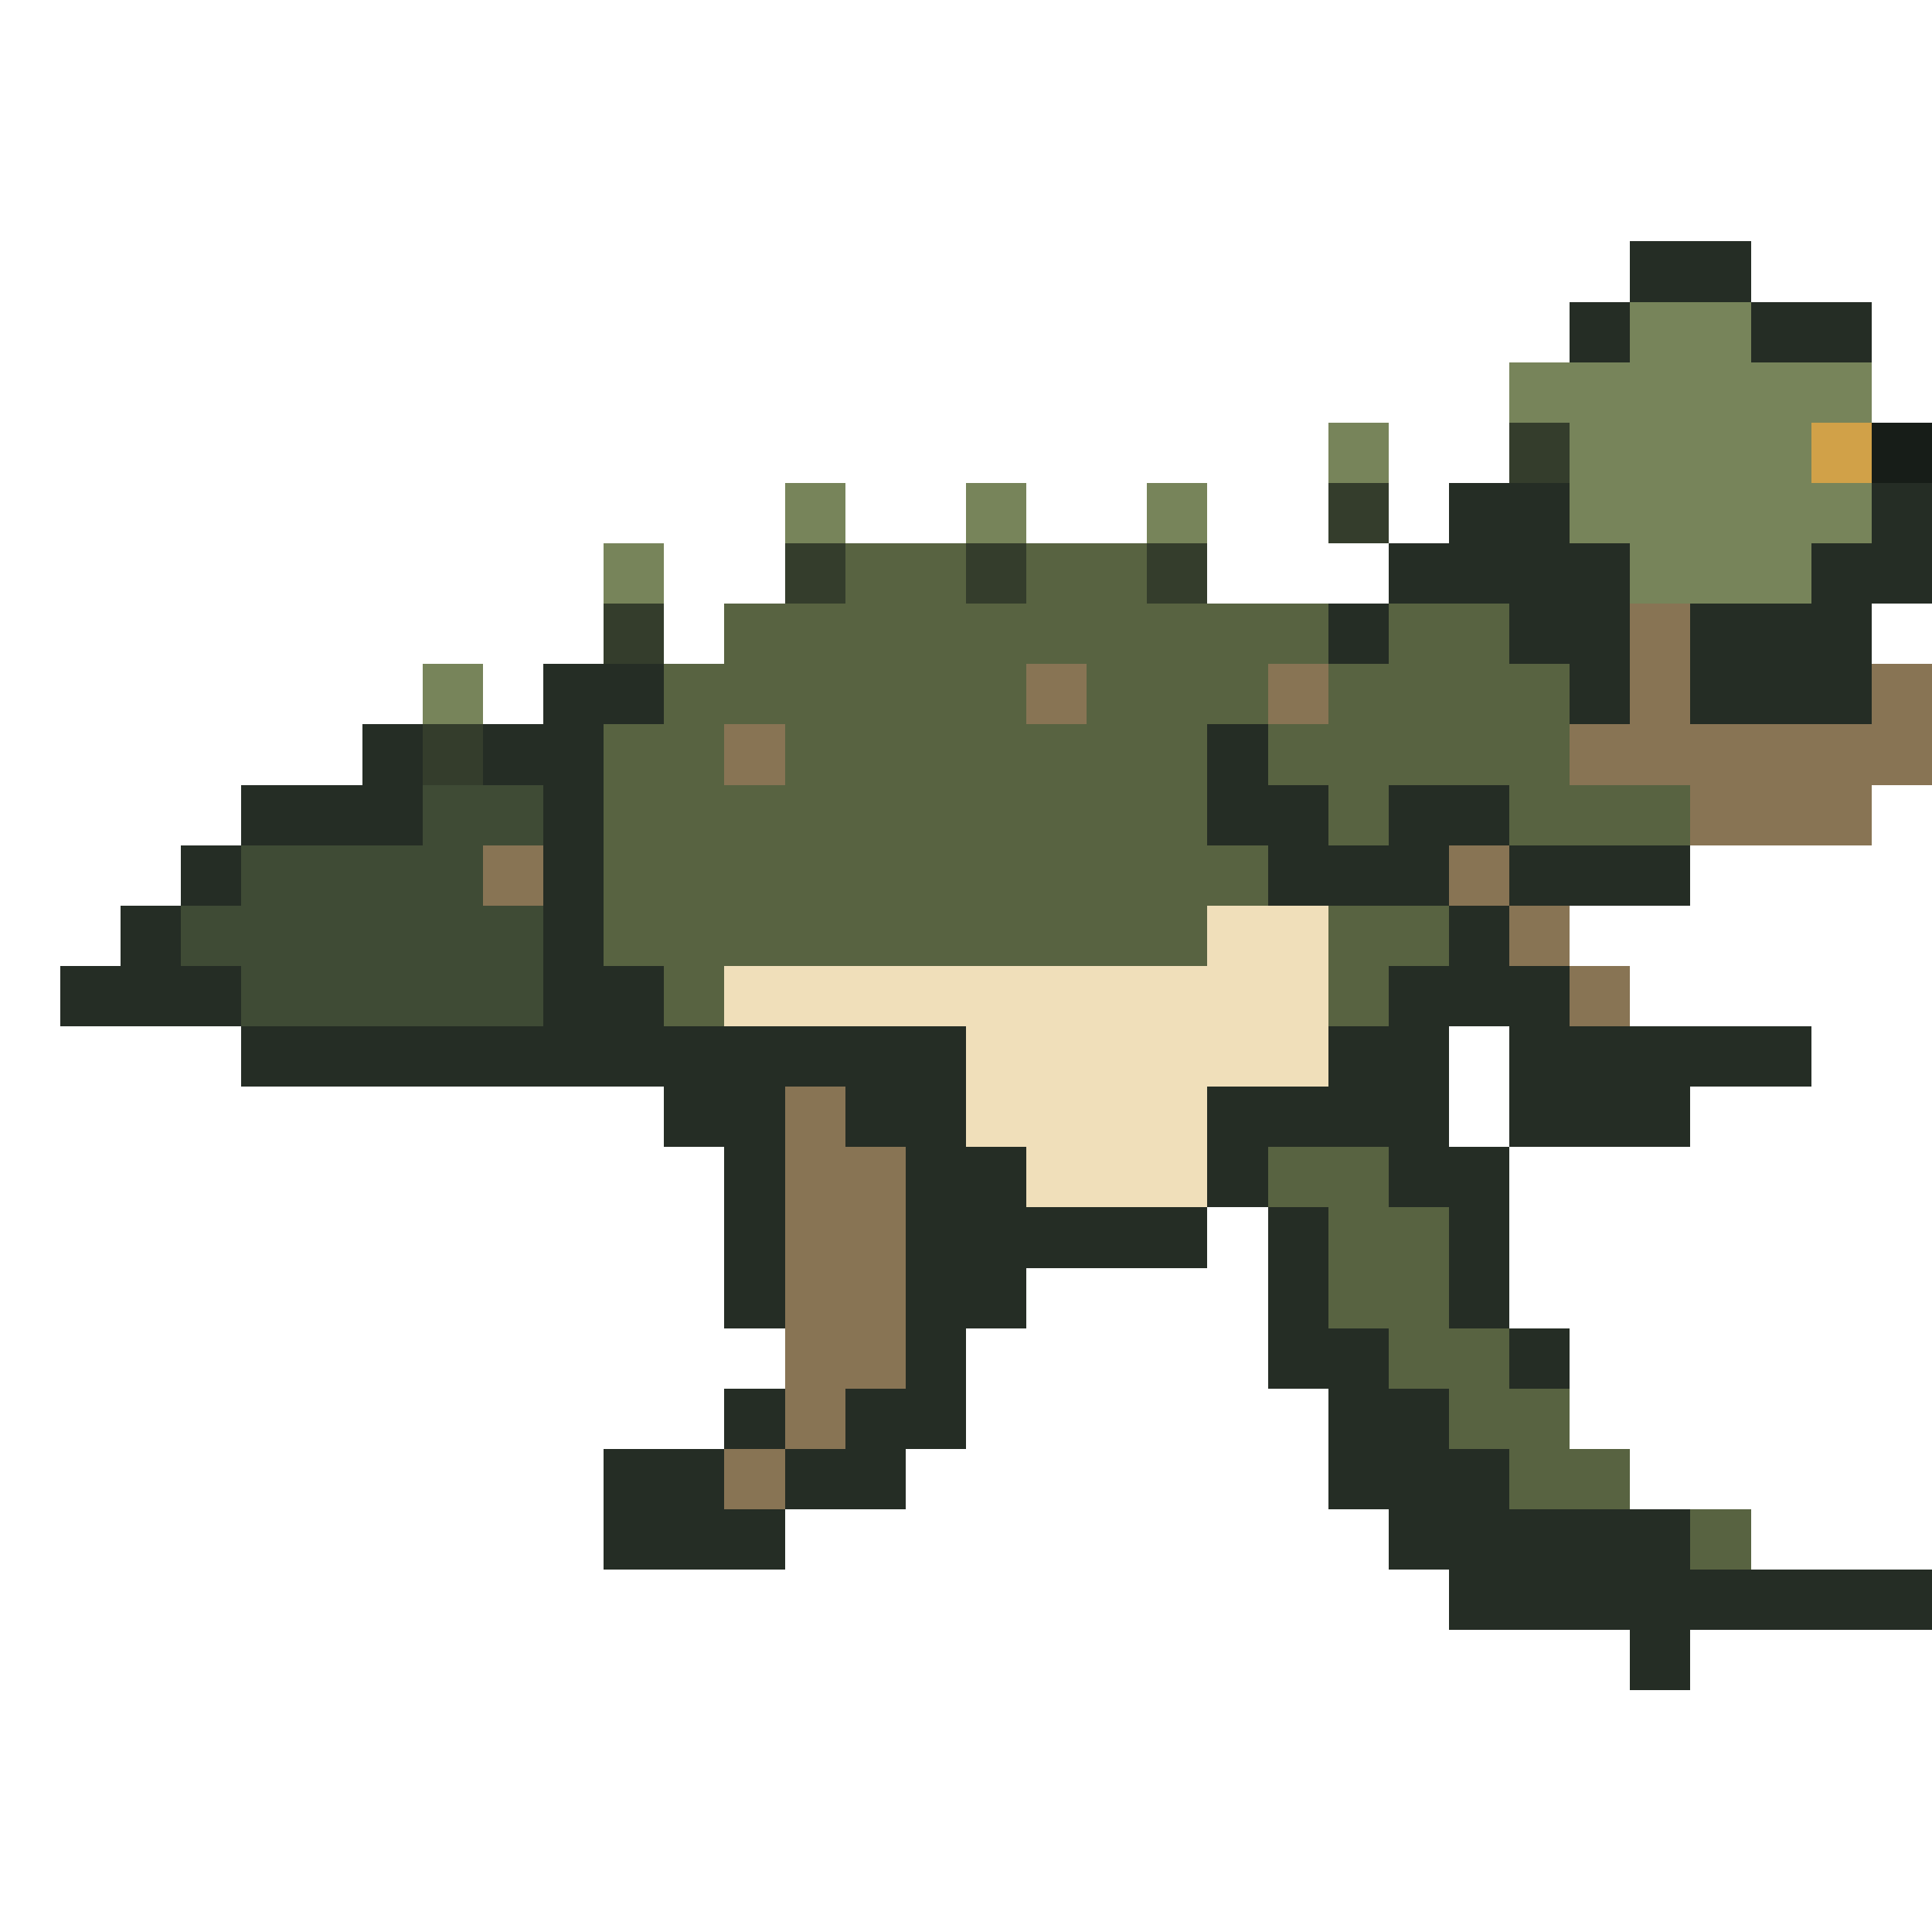
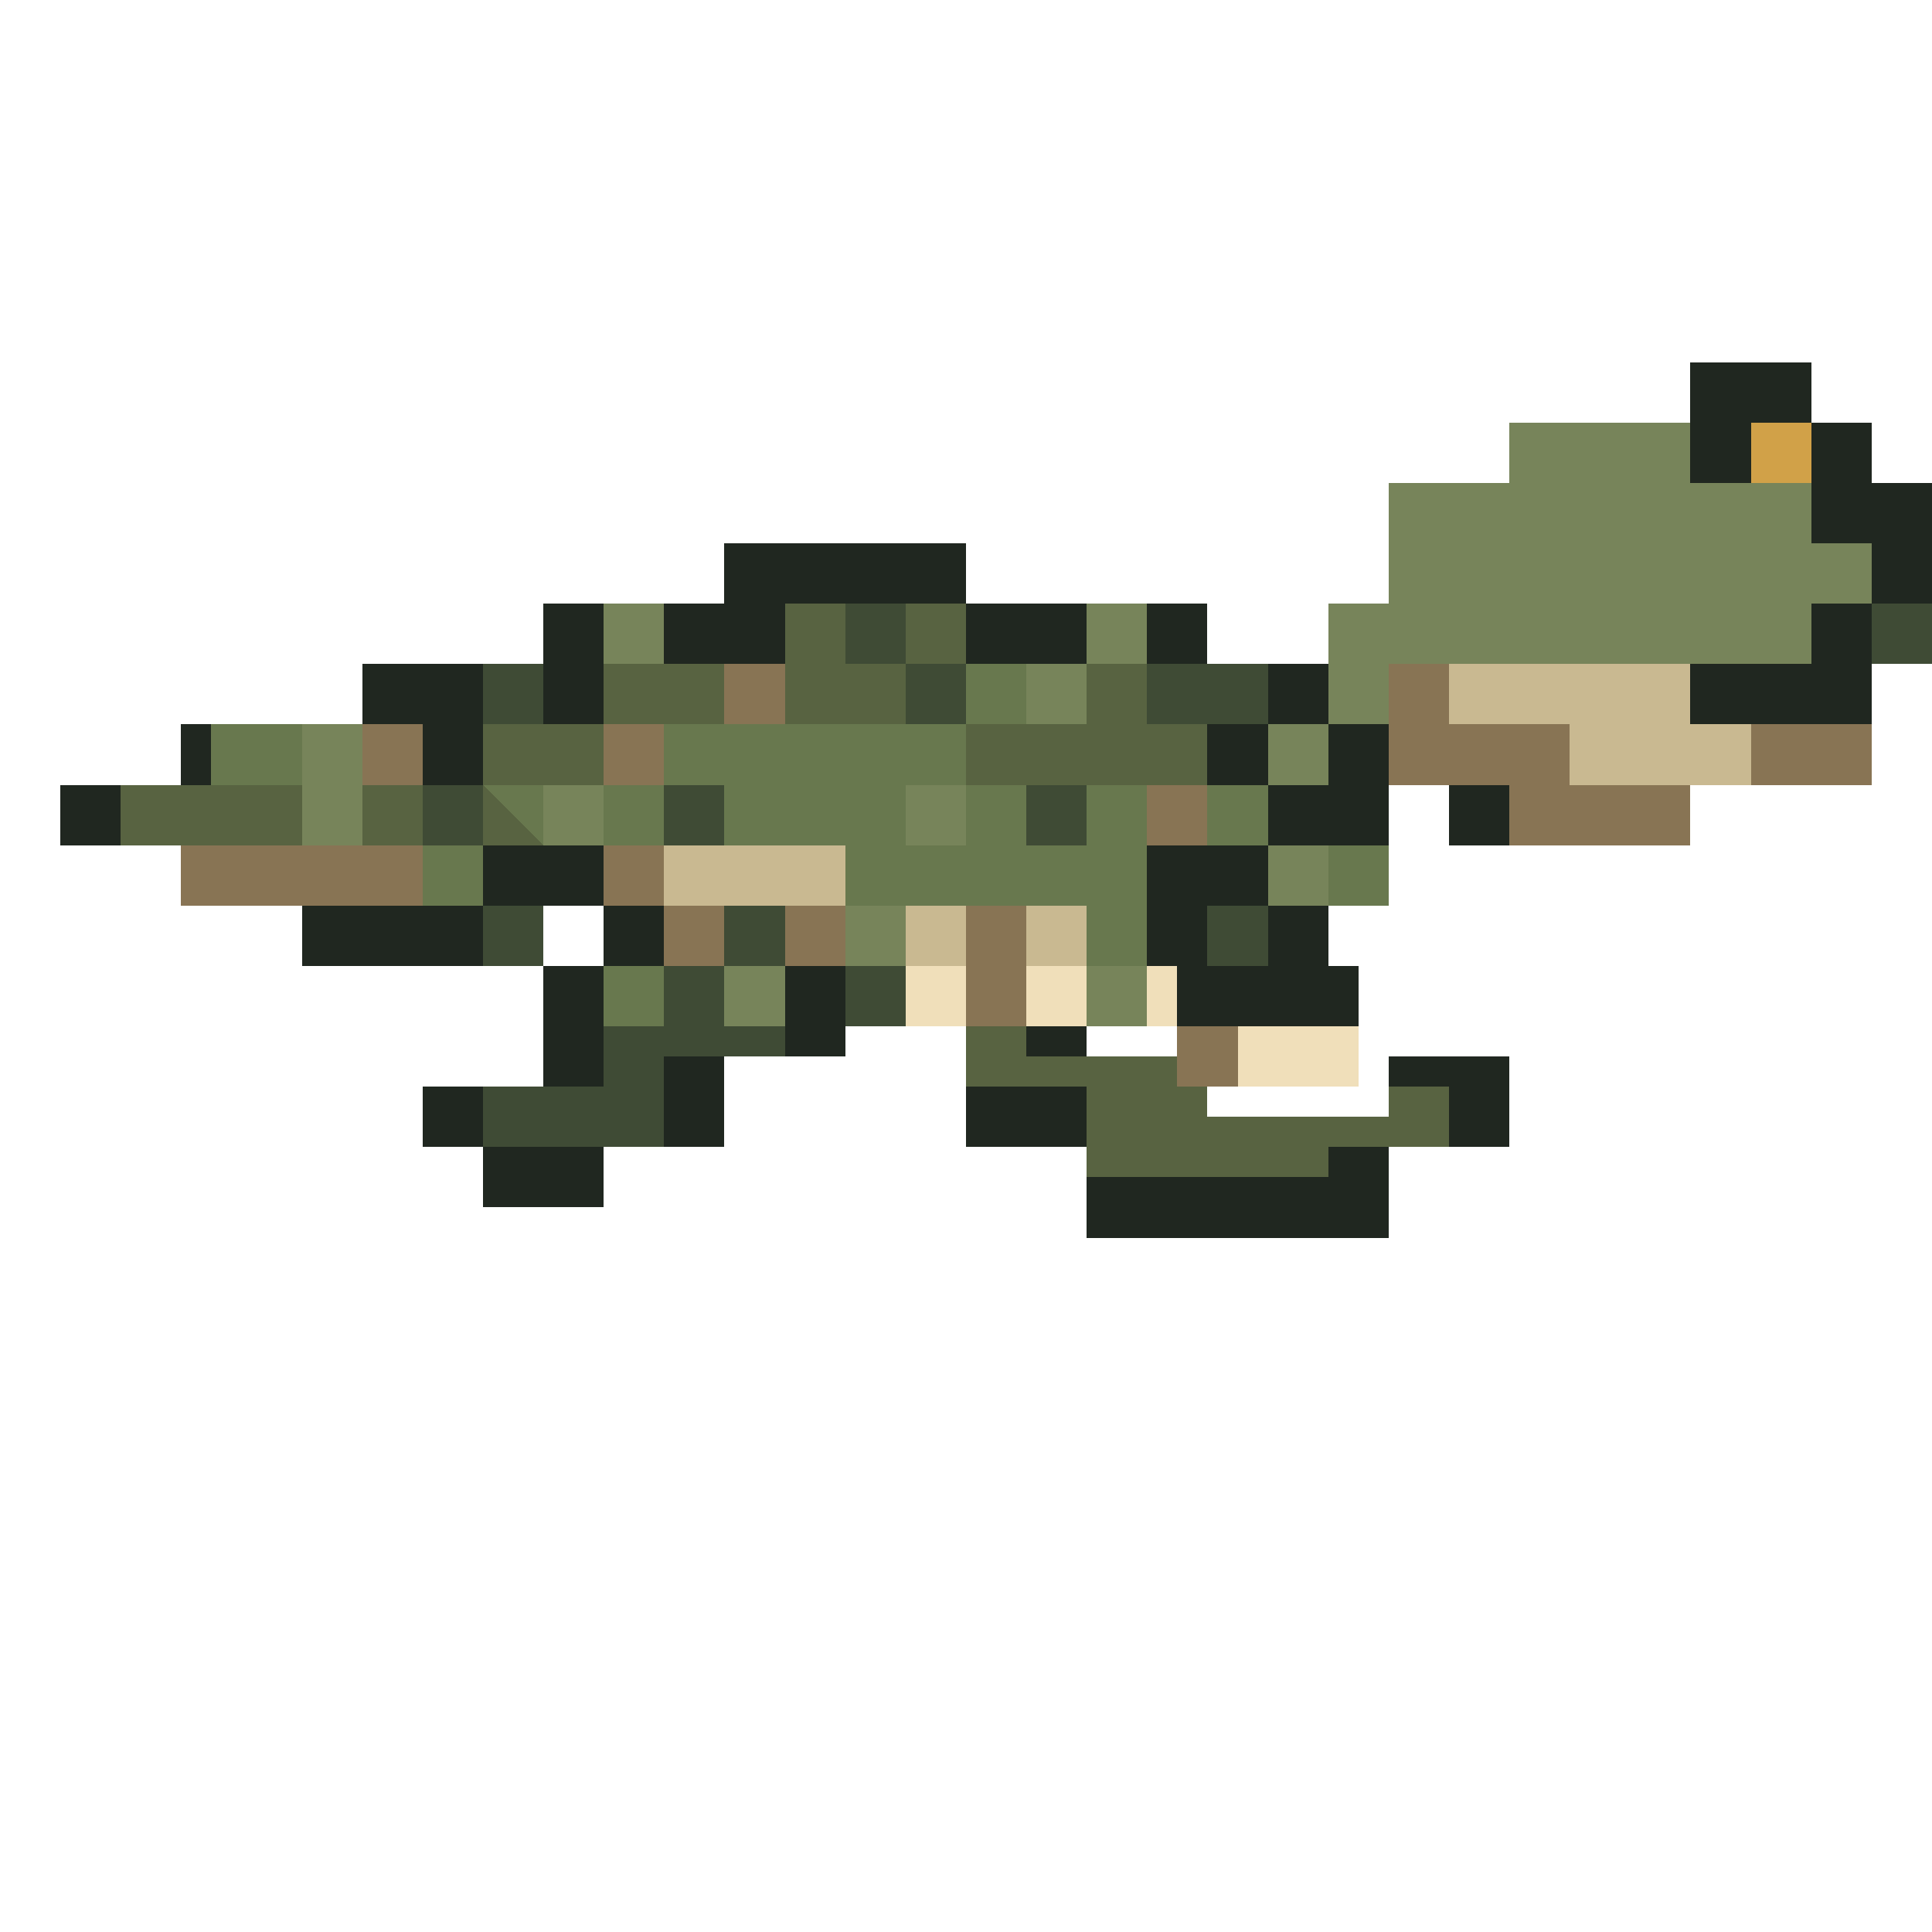
- <svg xmlns="http://www.w3.org/2000/svg" viewBox="0 0 128 128" shape-rendering="crispEdges" role="img" aria-label="Vasti" data-character="Vasti" data-species="Vastatosaurus rex" data-origin="King Kong 2005" data-anatomy="armored tyrannosaur skull three-fingered forelimbs" data-hand-digits="3" data-colors="olive-green brown beige" data-render-style="pixel-art" data-pixel-grid="4px" data-pose="jump">
-   <rect x="108" y="16" width="4" height="4" fill="#252d25" />
-   <rect x="112" y="16" width="4" height="4" fill="#252d25" />
-   <rect x="104" y="20" width="4" height="4" fill="#252d25" />
-   <rect x="108" y="20" width="4" height="4" fill="#77845a" />
-   <rect x="112" y="20" width="4" height="4" fill="#77845a" />
-   <rect x="116" y="20" width="4" height="4" fill="#252d25" />
-   <rect x="120" y="20" width="4" height="4" fill="#252d25" />
-   <rect x="100" y="24" width="4" height="4" fill="#77845a" />
-   <rect x="104" y="24" width="4" height="4" fill="#77845a" />
-   <rect x="108" y="24" width="4" height="4" fill="#77845a" />
-   <rect x="112" y="24" width="4" height="4" fill="#77845a" />
-   <rect x="116" y="24" width="4" height="4" fill="#77845a" />
-   <rect x="120" y="24" width="4" height="4" fill="#77845a" />
-   <rect x="88" y="28" width="4" height="4" fill="#77845a" />
-   <rect x="100" y="28" width="4" height="4" fill="#343d2c" />
-   <rect x="104" y="28" width="4" height="4" fill="#77845a" />
-   <rect x="108" y="28" width="4" height="4" fill="#77845a" />
-   <rect x="112" y="28" width="4" height="4" fill="#77845a" />
-   <rect x="116" y="28" width="4" height="4" fill="#77845a" />
-   <rect x="120" y="28" width="4" height="4" fill="#d1a148" />
-   <rect x="124" y="28" width="4" height="4" fill="#171d18" />
-   <rect x="52" y="32" width="4" height="4" fill="#77845a" />
-   <rect x="64" y="32" width="4" height="4" fill="#77845a" />
-   <rect x="76" y="32" width="4" height="4" fill="#77845a" />
-   <rect x="88" y="32" width="4" height="4" fill="#343d2c" />
-   <rect x="96" y="32" width="4" height="4" fill="#252d25" />
-   <rect x="100" y="32" width="4" height="4" fill="#252d25" />
-   <rect x="104" y="32" width="4" height="4" fill="#77845a" />
-   <rect x="108" y="32" width="4" height="4" fill="#77845a" />
-   <rect x="112" y="32" width="4" height="4" fill="#77845a" />
-   <rect x="116" y="32" width="4" height="4" fill="#77845a" />
-   <rect x="120" y="32" width="4" height="4" fill="#77845a" />
-   <rect x="124" y="32" width="4" height="4" fill="#252d25" />
-   <rect x="40" y="36" width="4" height="4" fill="#77845a" />
-   <rect x="52" y="36" width="4" height="4" fill="#343d2c" />
-   <rect x="56" y="36" width="4" height="4" fill="#586341" />
-   <rect x="60" y="36" width="4" height="4" fill="#586341" />
-   <rect x="64" y="36" width="4" height="4" fill="#343d2c" />
-   <rect x="68" y="36" width="4" height="4" fill="#586341" />
-   <rect x="72" y="36" width="4" height="4" fill="#586341" />
-   <rect x="76" y="36" width="4" height="4" fill="#343d2c" />
-   <rect x="92" y="36" width="4" height="4" fill="#252d25" />
-   <rect x="96" y="36" width="4" height="4" fill="#252d25" />
-   <rect x="100" y="36" width="4" height="4" fill="#252d25" />
-   <rect x="104" y="36" width="4" height="4" fill="#252d25" />
-   <rect x="108" y="36" width="4" height="4" fill="#77845a" />
-   <rect x="112" y="36" width="4" height="4" fill="#77845a" />
-   <rect x="116" y="36" width="4" height="4" fill="#77845a" />
-   <rect x="120" y="36" width="4" height="4" fill="#252d25" />
-   <rect x="124" y="36" width="4" height="4" fill="#252d25" />
-   <rect x="40" y="40" width="4" height="4" fill="#343d2c" />
-   <rect x="48" y="40" width="4" height="4" fill="#586341" />
-   <rect x="52" y="40" width="4" height="4" fill="#586341" />
-   <rect x="56" y="40" width="4" height="4" fill="#586341" />
-   <rect x="60" y="40" width="4" height="4" fill="#586341" />
-   <rect x="64" y="40" width="4" height="4" fill="#586341" />
-   <rect x="68" y="40" width="4" height="4" fill="#586341" />
-   <rect x="72" y="40" width="4" height="4" fill="#586341" />
-   <rect x="76" y="40" width="4" height="4" fill="#586341" />
-   <rect x="80" y="40" width="4" height="4" fill="#586341" />
-   <rect x="84" y="40" width="4" height="4" fill="#586341" />
-   <rect x="88" y="40" width="4" height="4" fill="#252d25" />
-   <rect x="92" y="40" width="4" height="4" fill="#586341" />
-   <rect x="96" y="40" width="4" height="4" fill="#586341" />
-   <rect x="100" y="40" width="4" height="4" fill="#252d25" />
-   <rect x="104" y="40" width="4" height="4" fill="#252d25" />
-   <rect x="108" y="40" width="4" height="4" fill="#887454" />
-   <rect x="112" y="40" width="4" height="4" fill="#252d25" />
-   <rect x="116" y="40" width="4" height="4" fill="#252d25" />
-   <rect x="120" y="40" width="4" height="4" fill="#252d25" />
-   <rect x="28" y="44" width="4" height="4" fill="#77845a" />
-   <rect x="36" y="44" width="4" height="4" fill="#252d25" />
-   <rect x="40" y="44" width="4" height="4" fill="#252d25" />
-   <rect x="44" y="44" width="4" height="4" fill="#586341" />
-   <rect x="48" y="44" width="4" height="4" fill="#586341" />
-   <rect x="52" y="44" width="4" height="4" fill="#586341" />
-   <rect x="56" y="44" width="4" height="4" fill="#586341" />
-   <rect x="60" y="44" width="4" height="4" fill="#586341" />
-   <rect x="64" y="44" width="4" height="4" fill="#586341" />
-   <rect x="68" y="44" width="4" height="4" fill="#887454" />
-   <rect x="72" y="44" width="4" height="4" fill="#586341" />
-   <rect x="76" y="44" width="4" height="4" fill="#586341" />
-   <rect x="80" y="44" width="4" height="4" fill="#586341" />
-   <rect x="84" y="44" width="4" height="4" fill="#887454" />
-   <rect x="88" y="44" width="4" height="4" fill="#586341" />
-   <rect x="92" y="44" width="4" height="4" fill="#586341" />
-   <rect x="96" y="44" width="4" height="4" fill="#586341" />
-   <rect x="100" y="44" width="4" height="4" fill="#586341" />
-   <rect x="104" y="44" width="4" height="4" fill="#252d25" />
-   <rect x="108" y="44" width="4" height="4" fill="#887454" />
-   <rect x="112" y="44" width="4" height="4" fill="#252d25" />
-   <rect x="116" y="44" width="4" height="4" fill="#252d25" />
-   <rect x="120" y="44" width="4" height="4" fill="#252d25" />
-   <rect x="124" y="44" width="4" height="4" fill="#887454" />
-   <rect x="24" y="48" width="4" height="4" fill="#252d25" />
-   <rect x="28" y="48" width="4" height="4" fill="#343d2c" />
-   <rect x="32" y="48" width="4" height="4" fill="#252d25" />
-   <rect x="36" y="48" width="4" height="4" fill="#252d25" />
-   <rect x="40" y="48" width="4" height="4" fill="#586341" />
-   <rect x="44" y="48" width="4" height="4" fill="#586341" />
-   <rect x="48" y="48" width="4" height="4" fill="#887454" />
-   <rect x="52" y="48" width="4" height="4" fill="#586341" />
-   <rect x="56" y="48" width="4" height="4" fill="#586341" />
-   <rect x="60" y="48" width="4" height="4" fill="#586341" />
-   <rect x="64" y="48" width="4" height="4" fill="#586341" />
-   <rect x="68" y="48" width="4" height="4" fill="#586341" />
-   <rect x="72" y="48" width="4" height="4" fill="#586341" />
-   <rect x="76" y="48" width="4" height="4" fill="#586341" />
-   <rect x="80" y="48" width="4" height="4" fill="#252d25" />
-   <rect x="84" y="48" width="4" height="4" fill="#586341" />
-   <rect x="88" y="48" width="4" height="4" fill="#586341" />
-   <rect x="92" y="48" width="4" height="4" fill="#586341" />
-   <rect x="96" y="48" width="4" height="4" fill="#586341" />
-   <rect x="100" y="48" width="4" height="4" fill="#586341" />
-   <rect x="104" y="48" width="4" height="4" fill="#887454" />
-   <rect x="108" y="48" width="4" height="4" fill="#887454" />
-   <rect x="112" y="48" width="4" height="4" fill="#887454" />
-   <rect x="116" y="48" width="4" height="4" fill="#887454" />
-   <rect x="120" y="48" width="4" height="4" fill="#887454" />
-   <rect x="124" y="48" width="4" height="4" fill="#887454" />
-   <rect x="16" y="52" width="4" height="4" fill="#252d25" />
-   <rect x="20" y="52" width="4" height="4" fill="#252d25" />
-   <rect x="24" y="52" width="4" height="4" fill="#252d25" />
-   <rect x="28" y="52" width="4" height="4" fill="#3f4b35" />
-   <rect x="32" y="52" width="4" height="4" fill="#3f4b35" />
-   <rect x="36" y="52" width="4" height="4" fill="#252d25" />
-   <rect x="40" y="52" width="4" height="4" fill="#586341" />
-   <rect x="44" y="52" width="4" height="4" fill="#586341" />
-   <rect x="48" y="52" width="4" height="4" fill="#586341" />
-   <rect x="52" y="52" width="4" height="4" fill="#586341" />
-   <rect x="56" y="52" width="4" height="4" fill="#586341" />
-   <rect x="60" y="52" width="4" height="4" fill="#586341" />
-   <rect x="64" y="52" width="4" height="4" fill="#586341" />
-   <rect x="68" y="52" width="4" height="4" fill="#586341" />
-   <rect x="72" y="52" width="4" height="4" fill="#586341" />
-   <rect x="76" y="52" width="4" height="4" fill="#586341" />
-   <rect x="80" y="52" width="4" height="4" fill="#252d25" />
-   <rect x="84" y="52" width="4" height="4" fill="#252d25" />
-   <rect x="88" y="52" width="4" height="4" fill="#586341" />
-   <rect x="92" y="52" width="4" height="4" fill="#252d25" />
-   <rect x="96" y="52" width="4" height="4" fill="#252d25" />
-   <rect x="100" y="52" width="4" height="4" fill="#586341" />
-   <rect x="104" y="52" width="4" height="4" fill="#586341" />
-   <rect x="108" y="52" width="4" height="4" fill="#586341" />
-   <rect x="112" y="52" width="4" height="4" fill="#887454" />
-   <rect x="116" y="52" width="4" height="4" fill="#887454" />
-   <rect x="120" y="52" width="4" height="4" fill="#887454" />
-   <rect x="12" y="56" width="4" height="4" fill="#252d25" />
-   <rect x="16" y="56" width="4" height="4" fill="#3f4b35" />
-   <rect x="20" y="56" width="4" height="4" fill="#3f4b35" />
-   <rect x="24" y="56" width="4" height="4" fill="#3f4b35" />
-   <rect x="28" y="56" width="4" height="4" fill="#3f4b35" />
-   <rect x="32" y="56" width="4" height="4" fill="#887454" />
-   <rect x="36" y="56" width="4" height="4" fill="#252d25" />
-   <rect x="40" y="56" width="4" height="4" fill="#586341" />
-   <rect x="44" y="56" width="4" height="4" fill="#586341" />
-   <rect x="48" y="56" width="4" height="4" fill="#586341" />
-   <rect x="52" y="56" width="4" height="4" fill="#586341" />
-   <rect x="56" y="56" width="4" height="4" fill="#586341" />
-   <rect x="60" y="56" width="4" height="4" fill="#586341" />
-   <rect x="64" y="56" width="4" height="4" fill="#586341" />
-   <rect x="68" y="56" width="4" height="4" fill="#586341" />
-   <rect x="72" y="56" width="4" height="4" fill="#586341" />
-   <rect x="76" y="56" width="4" height="4" fill="#586341" />
-   <rect x="80" y="56" width="4" height="4" fill="#586341" />
-   <rect x="84" y="56" width="4" height="4" fill="#252d25" />
-   <rect x="88" y="56" width="4" height="4" fill="#252d25" />
-   <rect x="92" y="56" width="4" height="4" fill="#252d25" />
-   <rect x="96" y="56" width="4" height="4" fill="#887454" />
-   <rect x="100" y="56" width="4" height="4" fill="#252d25" />
-   <rect x="104" y="56" width="4" height="4" fill="#252d25" />
-   <rect x="108" y="56" width="4" height="4" fill="#252d25" />
-   <rect x="8" y="60" width="4" height="4" fill="#252d25" />
-   <rect x="12" y="60" width="4" height="4" fill="#3f4b35" />
-   <rect x="16" y="60" width="4" height="4" fill="#3f4b35" />
-   <rect x="20" y="60" width="4" height="4" fill="#3f4b35" />
-   <rect x="24" y="60" width="4" height="4" fill="#3f4b35" />
-   <rect x="28" y="60" width="4" height="4" fill="#3f4b35" />
-   <rect x="32" y="60" width="4" height="4" fill="#3f4b35" />
-   <rect x="36" y="60" width="4" height="4" fill="#252d25" />
-   <rect x="40" y="60" width="4" height="4" fill="#586341" />
-   <rect x="44" y="60" width="4" height="4" fill="#586341" />
-   <rect x="48" y="60" width="4" height="4" fill="#586341" />
-   <rect x="52" y="60" width="4" height="4" fill="#586341" />
-   <rect x="56" y="60" width="4" height="4" fill="#586341" />
-   <rect x="60" y="60" width="4" height="4" fill="#586341" />
-   <rect x="64" y="60" width="4" height="4" fill="#586341" />
-   <rect x="68" y="60" width="4" height="4" fill="#586341" />
-   <rect x="72" y="60" width="4" height="4" fill="#586341" />
-   <rect x="76" y="60" width="4" height="4" fill="#586341" />
-   <rect x="80" y="60" width="4" height="4" fill="#f0dfba" />
-   <rect x="84" y="60" width="4" height="4" fill="#f0dfba" />
-   <rect x="88" y="60" width="4" height="4" fill="#586341" />
-   <rect x="92" y="60" width="4" height="4" fill="#586341" />
-   <rect x="96" y="60" width="4" height="4" fill="#252d25" />
-   <rect x="100" y="60" width="4" height="4" fill="#887454" />
-   <rect x="4" y="64" width="4" height="4" fill="#252d25" />
-   <rect x="8" y="64" width="4" height="4" fill="#252d25" />
-   <rect x="12" y="64" width="4" height="4" fill="#252d25" />
-   <rect x="16" y="64" width="4" height="4" fill="#3f4b35" />
-   <rect x="20" y="64" width="4" height="4" fill="#3f4b35" />
-   <rect x="24" y="64" width="4" height="4" fill="#3f4b35" />
-   <rect x="28" y="64" width="4" height="4" fill="#3f4b35" />
-   <rect x="32" y="64" width="4" height="4" fill="#3f4b35" />
-   <rect x="36" y="64" width="4" height="4" fill="#252d25" />
-   <rect x="40" y="64" width="4" height="4" fill="#252d25" />
-   <rect x="44" y="64" width="4" height="4" fill="#586341" />
-   <rect x="48" y="64" width="4" height="4" fill="#f0dfba" />
-   <rect x="52" y="64" width="4" height="4" fill="#f0dfba" />
-   <rect x="56" y="64" width="4" height="4" fill="#f0dfba" />
-   <rect x="60" y="64" width="4" height="4" fill="#f0dfba" />
-   <rect x="64" y="64" width="4" height="4" fill="#f0dfba" />
-   <rect x="68" y="64" width="4" height="4" fill="#f0dfba" />
-   <rect x="72" y="64" width="4" height="4" fill="#f0dfba" />
-   <rect x="76" y="64" width="4" height="4" fill="#f0dfba" />
-   <rect x="80" y="64" width="4" height="4" fill="#f0dfba" />
-   <rect x="84" y="64" width="4" height="4" fill="#f0dfba" />
-   <rect x="88" y="64" width="4" height="4" fill="#586341" />
-   <rect x="92" y="64" width="4" height="4" fill="#252d25" />
-   <rect x="96" y="64" width="4" height="4" fill="#252d25" />
-   <rect x="100" y="64" width="4" height="4" fill="#252d25" />
-   <rect x="104" y="64" width="4" height="4" fill="#887454" />
-   <rect x="16" y="68" width="4" height="4" fill="#252d25" />
-   <rect x="20" y="68" width="4" height="4" fill="#252d25" />
-   <rect x="24" y="68" width="4" height="4" fill="#252d25" />
-   <rect x="28" y="68" width="4" height="4" fill="#252d25" />
-   <rect x="32" y="68" width="4" height="4" fill="#252d25" />
-   <rect x="36" y="68" width="4" height="4" fill="#252d25" />
-   <rect x="40" y="68" width="4" height="4" fill="#252d25" />
-   <rect x="44" y="68" width="4" height="4" fill="#252d25" />
-   <rect x="48" y="68" width="4" height="4" fill="#252d25" />
-   <rect x="52" y="68" width="4" height="4" fill="#252d25" />
-   <rect x="56" y="68" width="4" height="4" fill="#252d25" />
-   <rect x="60" y="68" width="4" height="4" fill="#252d25" />
-   <rect x="64" y="68" width="4" height="4" fill="#f0dfba" />
-   <rect x="68" y="68" width="4" height="4" fill="#f0dfba" />
-   <rect x="72" y="68" width="4" height="4" fill="#f0dfba" />
-   <rect x="76" y="68" width="4" height="4" fill="#f0dfba" />
-   <rect x="80" y="68" width="4" height="4" fill="#f0dfba" />
-   <rect x="84" y="68" width="4" height="4" fill="#f0dfba" />
-   <rect x="88" y="68" width="4" height="4" fill="#252d25" />
-   <rect x="92" y="68" width="4" height="4" fill="#252d25" />
-   <rect x="100" y="68" width="4" height="4" fill="#252d25" />
-   <rect x="104" y="68" width="4" height="4" fill="#252d25" />
-   <rect x="108" y="68" width="4" height="4" fill="#252d25" />
-   <rect x="112" y="68" width="4" height="4" fill="#252d25" />
-   <rect x="116" y="68" width="4" height="4" fill="#252d25" />
-   <rect x="44" y="72" width="4" height="4" fill="#252d25" />
-   <rect x="48" y="72" width="4" height="4" fill="#252d25" />
-   <rect x="52" y="72" width="4" height="4" fill="#887454" />
-   <rect x="56" y="72" width="4" height="4" fill="#252d25" />
-   <rect x="60" y="72" width="4" height="4" fill="#252d25" />
-   <rect x="64" y="72" width="4" height="4" fill="#f0dfba" />
-   <rect x="68" y="72" width="4" height="4" fill="#f0dfba" />
-   <rect x="72" y="72" width="4" height="4" fill="#f0dfba" />
-   <rect x="76" y="72" width="4" height="4" fill="#f0dfba" />
-   <rect x="80" y="72" width="4" height="4" fill="#252d25" />
-   <rect x="84" y="72" width="4" height="4" fill="#252d25" />
-   <rect x="88" y="72" width="4" height="4" fill="#252d25" />
-   <rect x="92" y="72" width="4" height="4" fill="#252d25" />
-   <rect x="100" y="72" width="4" height="4" fill="#252d25" />
-   <rect x="104" y="72" width="4" height="4" fill="#252d25" />
-   <rect x="108" y="72" width="4" height="4" fill="#252d25" />
-   <rect x="48" y="76" width="4" height="4" fill="#252d25" />
-   <rect x="52" y="76" width="4" height="4" fill="#887454" />
-   <rect x="56" y="76" width="4" height="4" fill="#887454" />
-   <rect x="60" y="76" width="4" height="4" fill="#252d25" />
-   <rect x="64" y="76" width="4" height="4" fill="#252d25" />
-   <rect x="68" y="76" width="4" height="4" fill="#f0dfba" />
-   <rect x="72" y="76" width="4" height="4" fill="#f0dfba" />
-   <rect x="76" y="76" width="4" height="4" fill="#f0dfba" />
-   <rect x="80" y="76" width="4" height="4" fill="#252d25" />
-   <rect x="84" y="76" width="4" height="4" fill="#586341" />
-   <rect x="88" y="76" width="4" height="4" fill="#586341" />
-   <rect x="92" y="76" width="4" height="4" fill="#252d25" />
-   <rect x="96" y="76" width="4" height="4" fill="#252d25" />
-   <rect x="48" y="80" width="4" height="4" fill="#252d25" />
-   <rect x="52" y="80" width="4" height="4" fill="#887454" />
-   <rect x="56" y="80" width="4" height="4" fill="#887454" />
-   <rect x="60" y="80" width="4" height="4" fill="#252d25" />
-   <rect x="64" y="80" width="4" height="4" fill="#252d25" />
-   <rect x="68" y="80" width="4" height="4" fill="#252d25" />
-   <rect x="72" y="80" width="4" height="4" fill="#252d25" />
-   <rect x="76" y="80" width="4" height="4" fill="#252d25" />
-   <rect x="84" y="80" width="4" height="4" fill="#252d25" />
-   <rect x="88" y="80" width="4" height="4" fill="#586341" />
-   <rect x="92" y="80" width="4" height="4" fill="#586341" />
-   <rect x="96" y="80" width="4" height="4" fill="#252d25" />
-   <rect x="48" y="84" width="4" height="4" fill="#252d25" />
-   <rect x="52" y="84" width="4" height="4" fill="#887454" />
-   <rect x="56" y="84" width="4" height="4" fill="#887454" />
-   <rect x="60" y="84" width="4" height="4" fill="#252d25" />
-   <rect x="64" y="84" width="4" height="4" fill="#252d25" />
-   <rect x="84" y="84" width="4" height="4" fill="#252d25" />
-   <rect x="88" y="84" width="4" height="4" fill="#586341" />
-   <rect x="92" y="84" width="4" height="4" fill="#586341" />
-   <rect x="96" y="84" width="4" height="4" fill="#252d25" />
-   <rect x="52" y="88" width="4" height="4" fill="#887454" />
-   <rect x="56" y="88" width="4" height="4" fill="#887454" />
-   <rect x="60" y="88" width="4" height="4" fill="#252d25" />
-   <rect x="84" y="88" width="4" height="4" fill="#252d25" />
-   <rect x="88" y="88" width="4" height="4" fill="#252d25" />
-   <rect x="92" y="88" width="4" height="4" fill="#586341" />
-   <rect x="96" y="88" width="4" height="4" fill="#586341" />
-   <rect x="100" y="88" width="4" height="4" fill="#252d25" />
-   <rect x="48" y="92" width="4" height="4" fill="#252d25" />
-   <rect x="52" y="92" width="4" height="4" fill="#887454" />
-   <rect x="56" y="92" width="4" height="4" fill="#252d25" />
-   <rect x="60" y="92" width="4" height="4" fill="#252d25" />
-   <rect x="88" y="92" width="4" height="4" fill="#252d25" />
-   <rect x="92" y="92" width="4" height="4" fill="#252d25" />
-   <rect x="96" y="92" width="4" height="4" fill="#586341" />
-   <rect x="100" y="92" width="4" height="4" fill="#586341" />
-   <rect x="40" y="96" width="4" height="4" fill="#252d25" />
-   <rect x="44" y="96" width="4" height="4" fill="#252d25" />
-   <rect x="48" y="96" width="4" height="4" fill="#887454" />
-   <rect x="52" y="96" width="4" height="4" fill="#252d25" />
-   <rect x="56" y="96" width="4" height="4" fill="#252d25" />
-   <rect x="88" y="96" width="4" height="4" fill="#252d25" />
-   <rect x="92" y="96" width="4" height="4" fill="#252d25" />
-   <rect x="96" y="96" width="4" height="4" fill="#252d25" />
-   <rect x="100" y="96" width="4" height="4" fill="#586341" />
-   <rect x="104" y="96" width="4" height="4" fill="#586341" />
-   <rect x="40" y="100" width="4" height="4" fill="#252d25" />
-   <rect x="44" y="100" width="4" height="4" fill="#252d25" />
-   <rect x="48" y="100" width="4" height="4" fill="#252d25" />
-   <rect x="92" y="100" width="4" height="4" fill="#252d25" />
-   <rect x="96" y="100" width="4" height="4" fill="#252d25" />
-   <rect x="100" y="100" width="4" height="4" fill="#252d25" />
-   <rect x="104" y="100" width="4" height="4" fill="#252d25" />
-   <rect x="108" y="100" width="4" height="4" fill="#252d25" />
-   <rect x="112" y="100" width="4" height="4" fill="#586341" />
-   <rect x="96" y="104" width="4" height="4" fill="#252d25" />
-   <rect x="100" y="104" width="4" height="4" fill="#252d25" />
-   <rect x="104" y="104" width="4" height="4" fill="#252d25" />
-   <rect x="108" y="104" width="4" height="4" fill="#252d25" />
-   <rect x="112" y="104" width="4" height="4" fill="#252d25" />
-   <rect x="116" y="104" width="4" height="4" fill="#252d25" />
-   <rect x="120" y="104" width="4" height="4" fill="#252d25" />
-   <rect x="124" y="104" width="4" height="4" fill="#252d25" />
-   <rect x="108" y="108" width="4" height="4" fill="#252d25" />
+ <svg xmlns="http://www.w3.org/2000/svg" viewBox="0 0 128 128" shape-rendering="crispEdges" role="img" aria-label="Vasti jump" data-character="Vasti" data-species="Vastatosaurus rex" data-origin="King Kong 2005" data-reference="vastatosaurus-rex.jpg" data-anatomy="three-fingered forelimbs, broad low skull, long tapering tail, heavy barrel body and muscular hind legs" data-hand-digits="3" data-colors="olive-green brown beige" data-render-style="pixel-art" data-pixel-grid="4px" data-pose="jump">
+   <g id="hind-legs" transform="translate(0 -8)">
+     <path d="M40 62 H60 V70 H56 V78 H48 V84 H40 V88 H32 V84 H28 V80 H36 V72 H40 Z" fill="#202720" />
+     <path d="M44 66 H56 V70 H52 V78 H44 V84 H36 V84 H32 V80 H40 V72 H44 Z" fill="#3f4b35" />
+     <path d="M60 62 H76 V70 H72 V78 H80 V82 H92 V78 H100 V84 H92 V90 H80 V90 H72 V84 H64 V76 H60 Z" fill="#202720" />
+     <path d="M64 66 H72 V70 H68 V78 H80 V82 H92 V80 H96 V84 H88 V86 H80 V86 H72 V80 H64 V72 Z" fill="#586341" />
+   </g>
+   <g id="tail" transform="translate(0 -8)">
+     <path d="M4 60 H12 V56 H24 V52 H36 V56 H44 V60 H48 V64 H44 V68 H32 V72 H20 V68 H12 V64 H4 Z" fill="#202720" />
+     <path d="M8 60 H14 V56 H24 V56 H36 V60 H44 V64 H40 V68 H28 V68 H20 V64 H12 V64 H8 Z" fill="#68784e" />
+     <rect x="8" y="60" width="28" height="4" fill="#586341" />
+     <rect x="20" y="56" width="16" height="4" fill="#77845a" />
+     <rect x="12" y="64" width="16" height="4" fill="#887454" />
+   </g>
+   <g id="torso" transform="translate(0 -8)">
+     <path d="M28 60 V52 H36 V48 H48 V44 H64 V48 H80 V52 H88 V60 H92 V68 H84 V72 H76 V76 H56 V72 H40 V68 H32 V64 H28 Z" fill="#202720" />
+     <path d="M32 60 V56 H40 V52 H52 V48 H64 V52 H80 V56 H84 V64 H80 V68 H72 V72 H56 V68 H44 V64 H36 V64 H32 Z" fill="#586341" />
+     <path d="M32 60 H40 V56 H52 V56 H64 V60 H80 V60 H84 V64 H76 V68 H60 V68 H44 V64 H36 Z" fill="#68784e" />
+     <path d="M40 64 H56 V68 H72 V68 H80 V72 H72 V76 H56 V72 H44 V68 H40 Z" fill="#887454" />
+     <path d="M44 64 H56 V68 H72 V68 H80 V72 H68 V72 H56 V68 H44 Z" fill="#c9b991" />
+     <rect x="32" y="52" width="4" height="4" fill="#3f4b35" />
+     <rect x="40" y="48" width="4" height="4" fill="#77845a" />
+     <rect x="48" y="52" width="4" height="4" fill="#887454" />
+     <rect x="56" y="48" width="4" height="4" fill="#3f4b35" />
+     <rect x="64" y="52" width="4" height="4" fill="#68784e" />
+     <rect x="72" y="48" width="4" height="4" fill="#77845a" />
+     <rect x="80" y="52" width="4" height="4" fill="#3f4b35" />
+     <rect x="36" y="60" width="4" height="4" fill="#77845a" />
+     <rect x="44" y="60" width="4" height="4" fill="#3f4b35" />
+     <rect x="52" y="56" width="4" height="4" fill="#68784e" />
+     <rect x="60" y="60" width="4" height="4" fill="#77845a" />
+     <rect x="68" y="60" width="4" height="4" fill="#3f4b35" />
+     <rect x="76" y="60" width="4" height="4" fill="#887454" />
+     <rect x="84" y="64" width="4" height="4" fill="#77845a" />
+     <rect x="48" y="68" width="4" height="4" fill="#3f4b35" />
+     <rect x="56" y="68" width="4" height="4" fill="#77845a" />
+     <rect x="64" y="68" width="4" height="4" fill="#887454" />
+     <rect x="72" y="68" width="4" height="4" fill="#68784e" />
+     <rect x="80" y="72" width="4" height="4" fill="#77845a" />
+     <rect x="28" y="60" width="4" height="4" fill="#3f4b35" />
+     <rect x="20" y="60" width="4" height="4" fill="#77845a" />
+     <rect x="24" y="56" width="4" height="4" fill="#887454" />
+     <rect x="32" y="68" width="4" height="4" fill="#3f4b35" />
+     <rect x="40" y="72" width="4" height="4" fill="#68784e" />
+     <rect x="48" y="72" width="4" height="4" fill="#77845a" />
+     <rect x="56" y="72" width="4" height="4" fill="#3f4b35" />
+     <rect x="64" y="72" width="4" height="4" fill="#887454" />
+     <rect x="72" y="72" width="4" height="4" fill="#77845a" />
+     <rect x="80" y="76" width="4" height="4" fill="#3f4b35" />
+     <rect x="88" y="64" width="4" height="4" fill="#68784e" />
+     <rect x="40" y="56" width="4" height="4" fill="#887454" />
+     <rect x="60" y="52" width="4" height="4" fill="#3f4b35" />
+     <rect x="68" y="52" width="4" height="4" fill="#77845a" />
+     <rect x="76" y="52" width="4" height="4" fill="#3f4b35" />
+     <rect x="84" y="56" width="4" height="4" fill="#77845a" />
+     <rect x="60" y="72" width="4" height="4" fill="#f0dfba" />
+     <rect x="68" y="72" width="4" height="4" fill="#f0dfba" />
+     <rect x="76" y="72" width="4" height="4" fill="#f0dfba" />
+   </g>
+   <g id="skull-and-neck" transform="translate(4 -12)">
+     <path d="M76 60 H84 V52 H88 V44 H96 V40 H108 V36 H116 V40 H120 V44 H124 V56 H120 V60 H112 V64 H100 V68 H92 V64 H84 V68 H80 V64 H76 Z" fill="#202720" />
+     <path d="M80 60 H84 V52 H88 V44 H96 V40 H112 V40 H116 V44 H120 V52 H116 V56 H108 V60 H100 V64 H92 V60 H84 V64 H80 Z" fill="#77845a" />
+     <path d="M88 56 H100 V60 H116 V60 H120 V64 H108 V68 H96 V64 H88 Z" fill="#887454" />
+     <path d="M92 56 H108 V60 H116 V60 H112 V64 H100 V60 H92 Z" fill="#c9b991" />
+     <rect x="108" y="40" width="4" height="4" fill="#202720" />
+     <rect x="112" y="40" width="4" height="4" fill="#d1a148" />
+     <rect x="116" y="44" width="4" height="4" fill="#202720" />
+     <rect x="120" y="52" width="4" height="4" fill="#3f4b35" />
+   </g>
+   <g id="forelimbs" transform="translate(0 -8)">
+     <path d="M76 64 H84 V68 H88 V72 H84 V76 H80 V72 H76 V68 Z" fill="#202720" />
+     <path d="M80 68 H84 V72 H80 Z" fill="#3f4b35" />
+     <path d="M78 72 H82 V80 H78 Z M82 72 H86 V80 H82 Z M86 72 H90 V80 H86 Z" fill="#202720" />
+     <rect x="78" y="76" width="4" height="4" fill="#887454" />
+     <rect x="82" y="76" width="4" height="4" fill="#f0dfba" />
+     <rect x="86" y="76" width="4" height="4" fill="#f0dfba" />
+   </g>
</svg>
